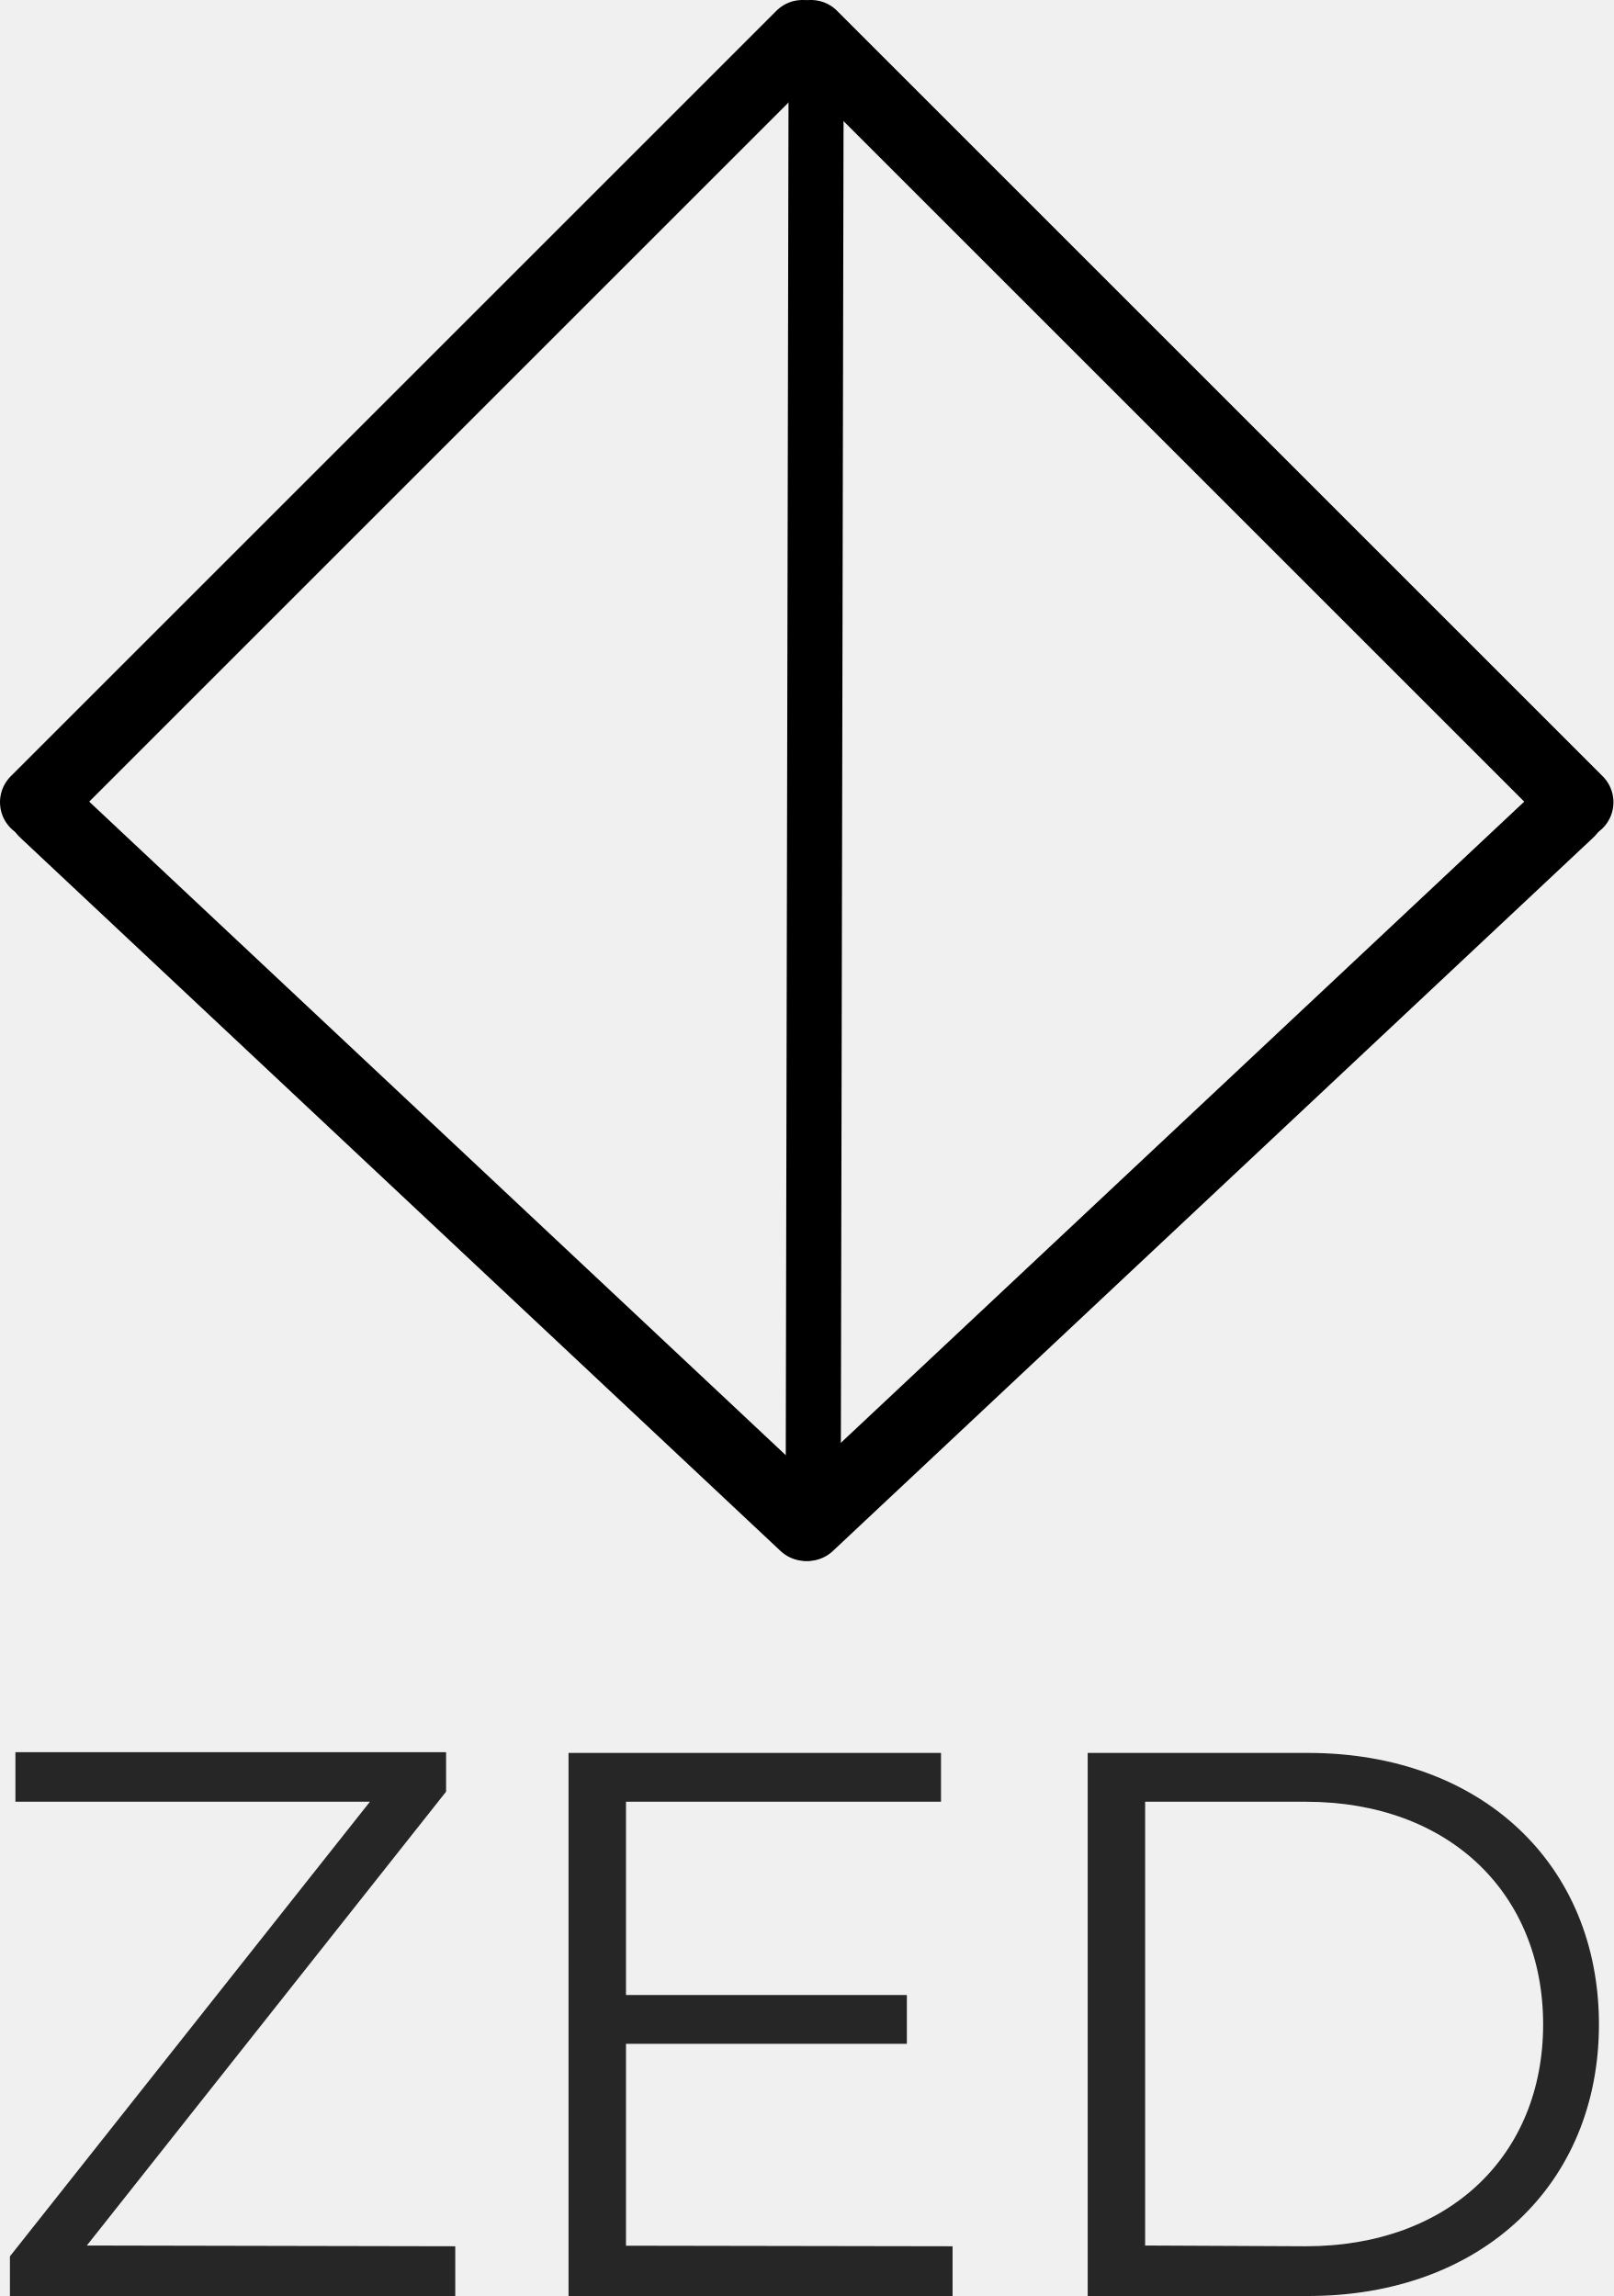
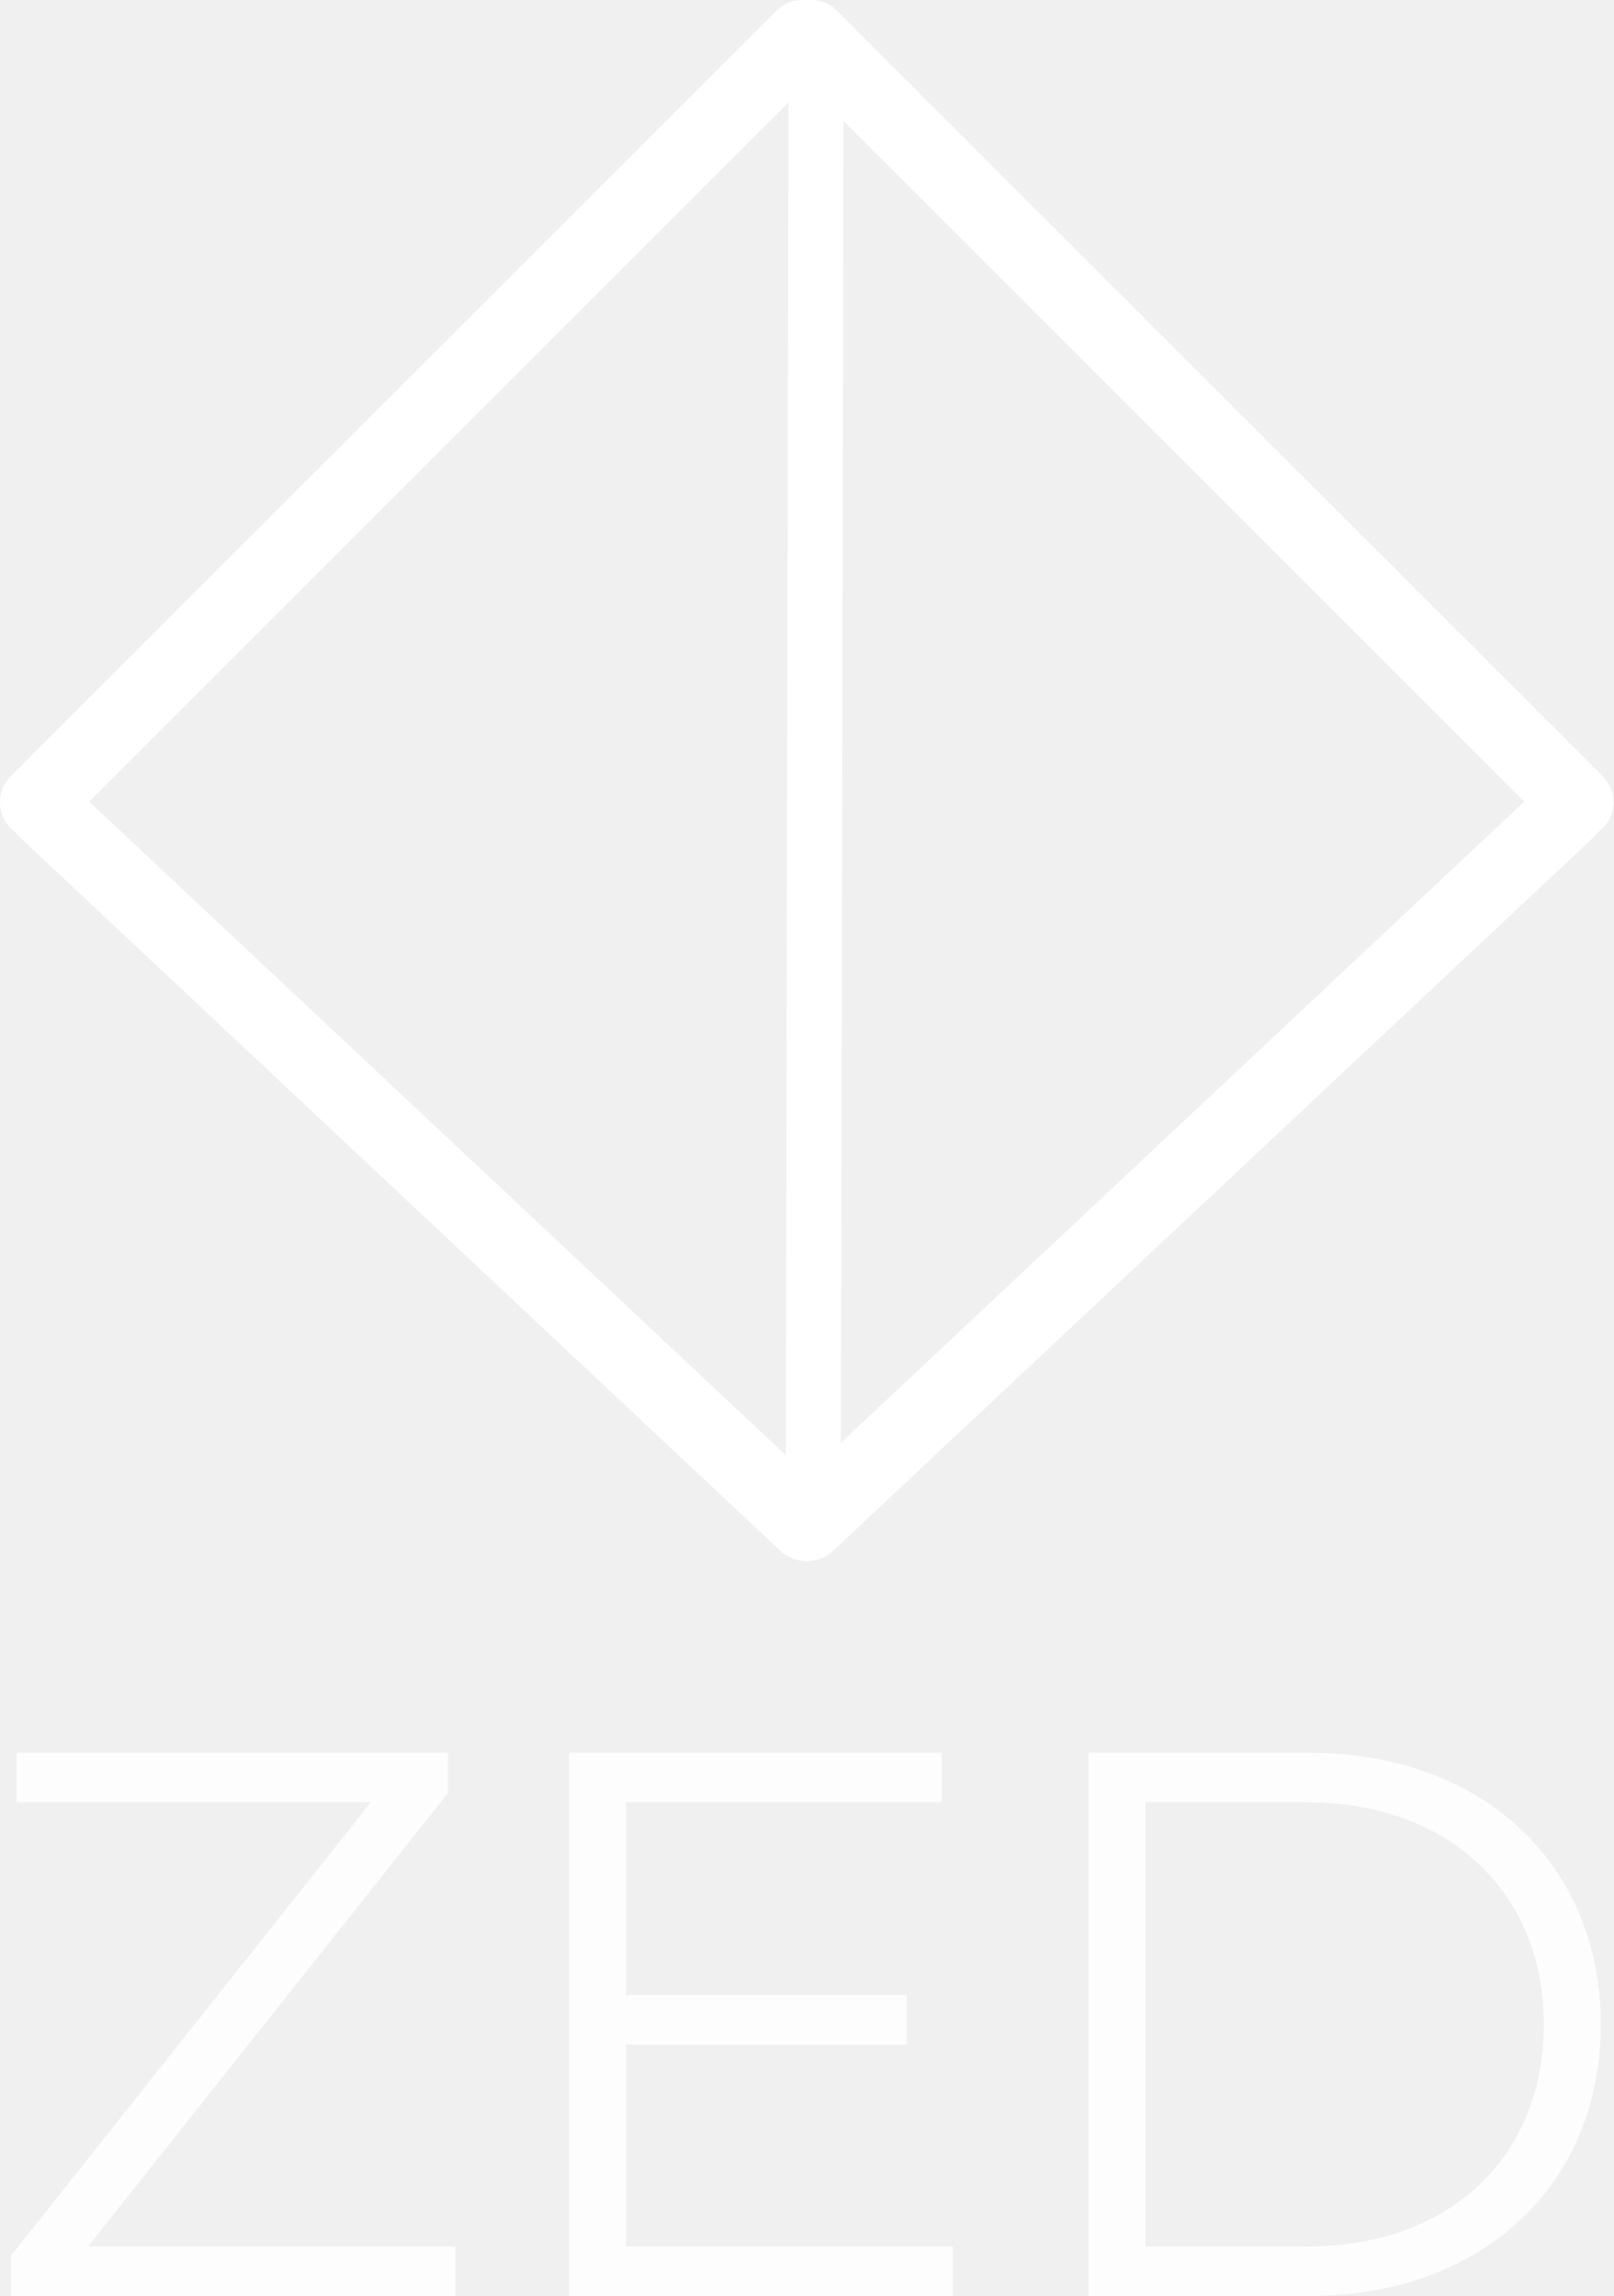
<svg xmlns="http://www.w3.org/2000/svg" id="Layer_1" data-name="Layer 1" viewBox="0 0 87.89 125.1">
  <defs>
-     <style>.cls-1,.cls-2{fill:none;stroke:#000;stroke-linecap:round;stroke-linejoin:round;}.cls-1{stroke-width:3px;}.cls-2{stroke-width:4px;}.cls-3{opacity:0.84;}</style>
+     <style>.cls-1,.cls-2{fill:none;stroke:#fff;stroke-linecap:round;stroke-linejoin:round;}.cls-1{stroke-width:3px;}.cls-2{stroke-width:4px;}.cls-3{opacity:0.84;}</style>
  </defs>
  <line class="cls-1" x1="44.46" y1="2.17" x2="44.3" y2="80.92" />
  <line class="cls-2" x1="2.46" y1="44.17" x2="43.89" y2="83.05" />
  <line class="cls-2" x1="43.71" y1="2" x2="2" y2="43.71" />
-   <g class="cls-3">
-     <path d="M330.34,259.22v2.71H306.08v-2.16L325.69,235H306.38v-2.7h23.46v2.15l-19.57,24.73Z" transform="translate(-305.54 -136.83)" />
-     <path d="M357.43,259.22v2.71H336.51V232.34H356.8V235H339.64v10.53h15.3v2.66h-15.3v11Z" transform="translate(-305.54 -136.83)" />
-     <path d="M364.79,232.34h12c9.47,0,15.85,6.09,15.85,14.79s-6.38,14.8-15.85,14.8h-12Zm11.88,26.88c7.86,0,12.93-5,12.93-12.09S384.53,235,376.67,235h-8.75v24.18Z" transform="translate(-305.54 -136.83)" />
+   <g fill="rgb(255, 255, 255)" class="cls-3">
+     <path d="M 330.3 259.2 v 2.7 H 306.1 v -2.2 L 325.7 235 H 306.4 v -2.7 h 23.5 v 2.2 l -19.6 24.7 Z" transform="translate(-305.5,-136.8)" />
+     <path d="M 357.4 259.2 v 2.7 H 336.5 V 232.3 H 356.8 V 235 H 339.6 v 10.5 h 15.3 v 2.7 h -15.3 v 11 Z" transform="translate(-305.5,-136.8)" />
+     <path d="M 364.8 232.3 h 12 c 9.5 0 15.9 6.1 15.9 14.8 s -6.4 14.8 -15.9 14.8 h -12 Z m 11.9 26.9 c 7.9 0 12.9 -5 12.9 -12.1 S 384.5 235 376.7 235 h -8.8 v 24.2 Z" transform="translate(-305.5,-136.8)" />
  </g>
  <line class="cls-2" x1="85.43" y1="44.17" x2="44" y2="83.05" />
  <line class="cls-2" x1="44.18" y1="2" x2="85.89" y2="43.71" />
</svg>
